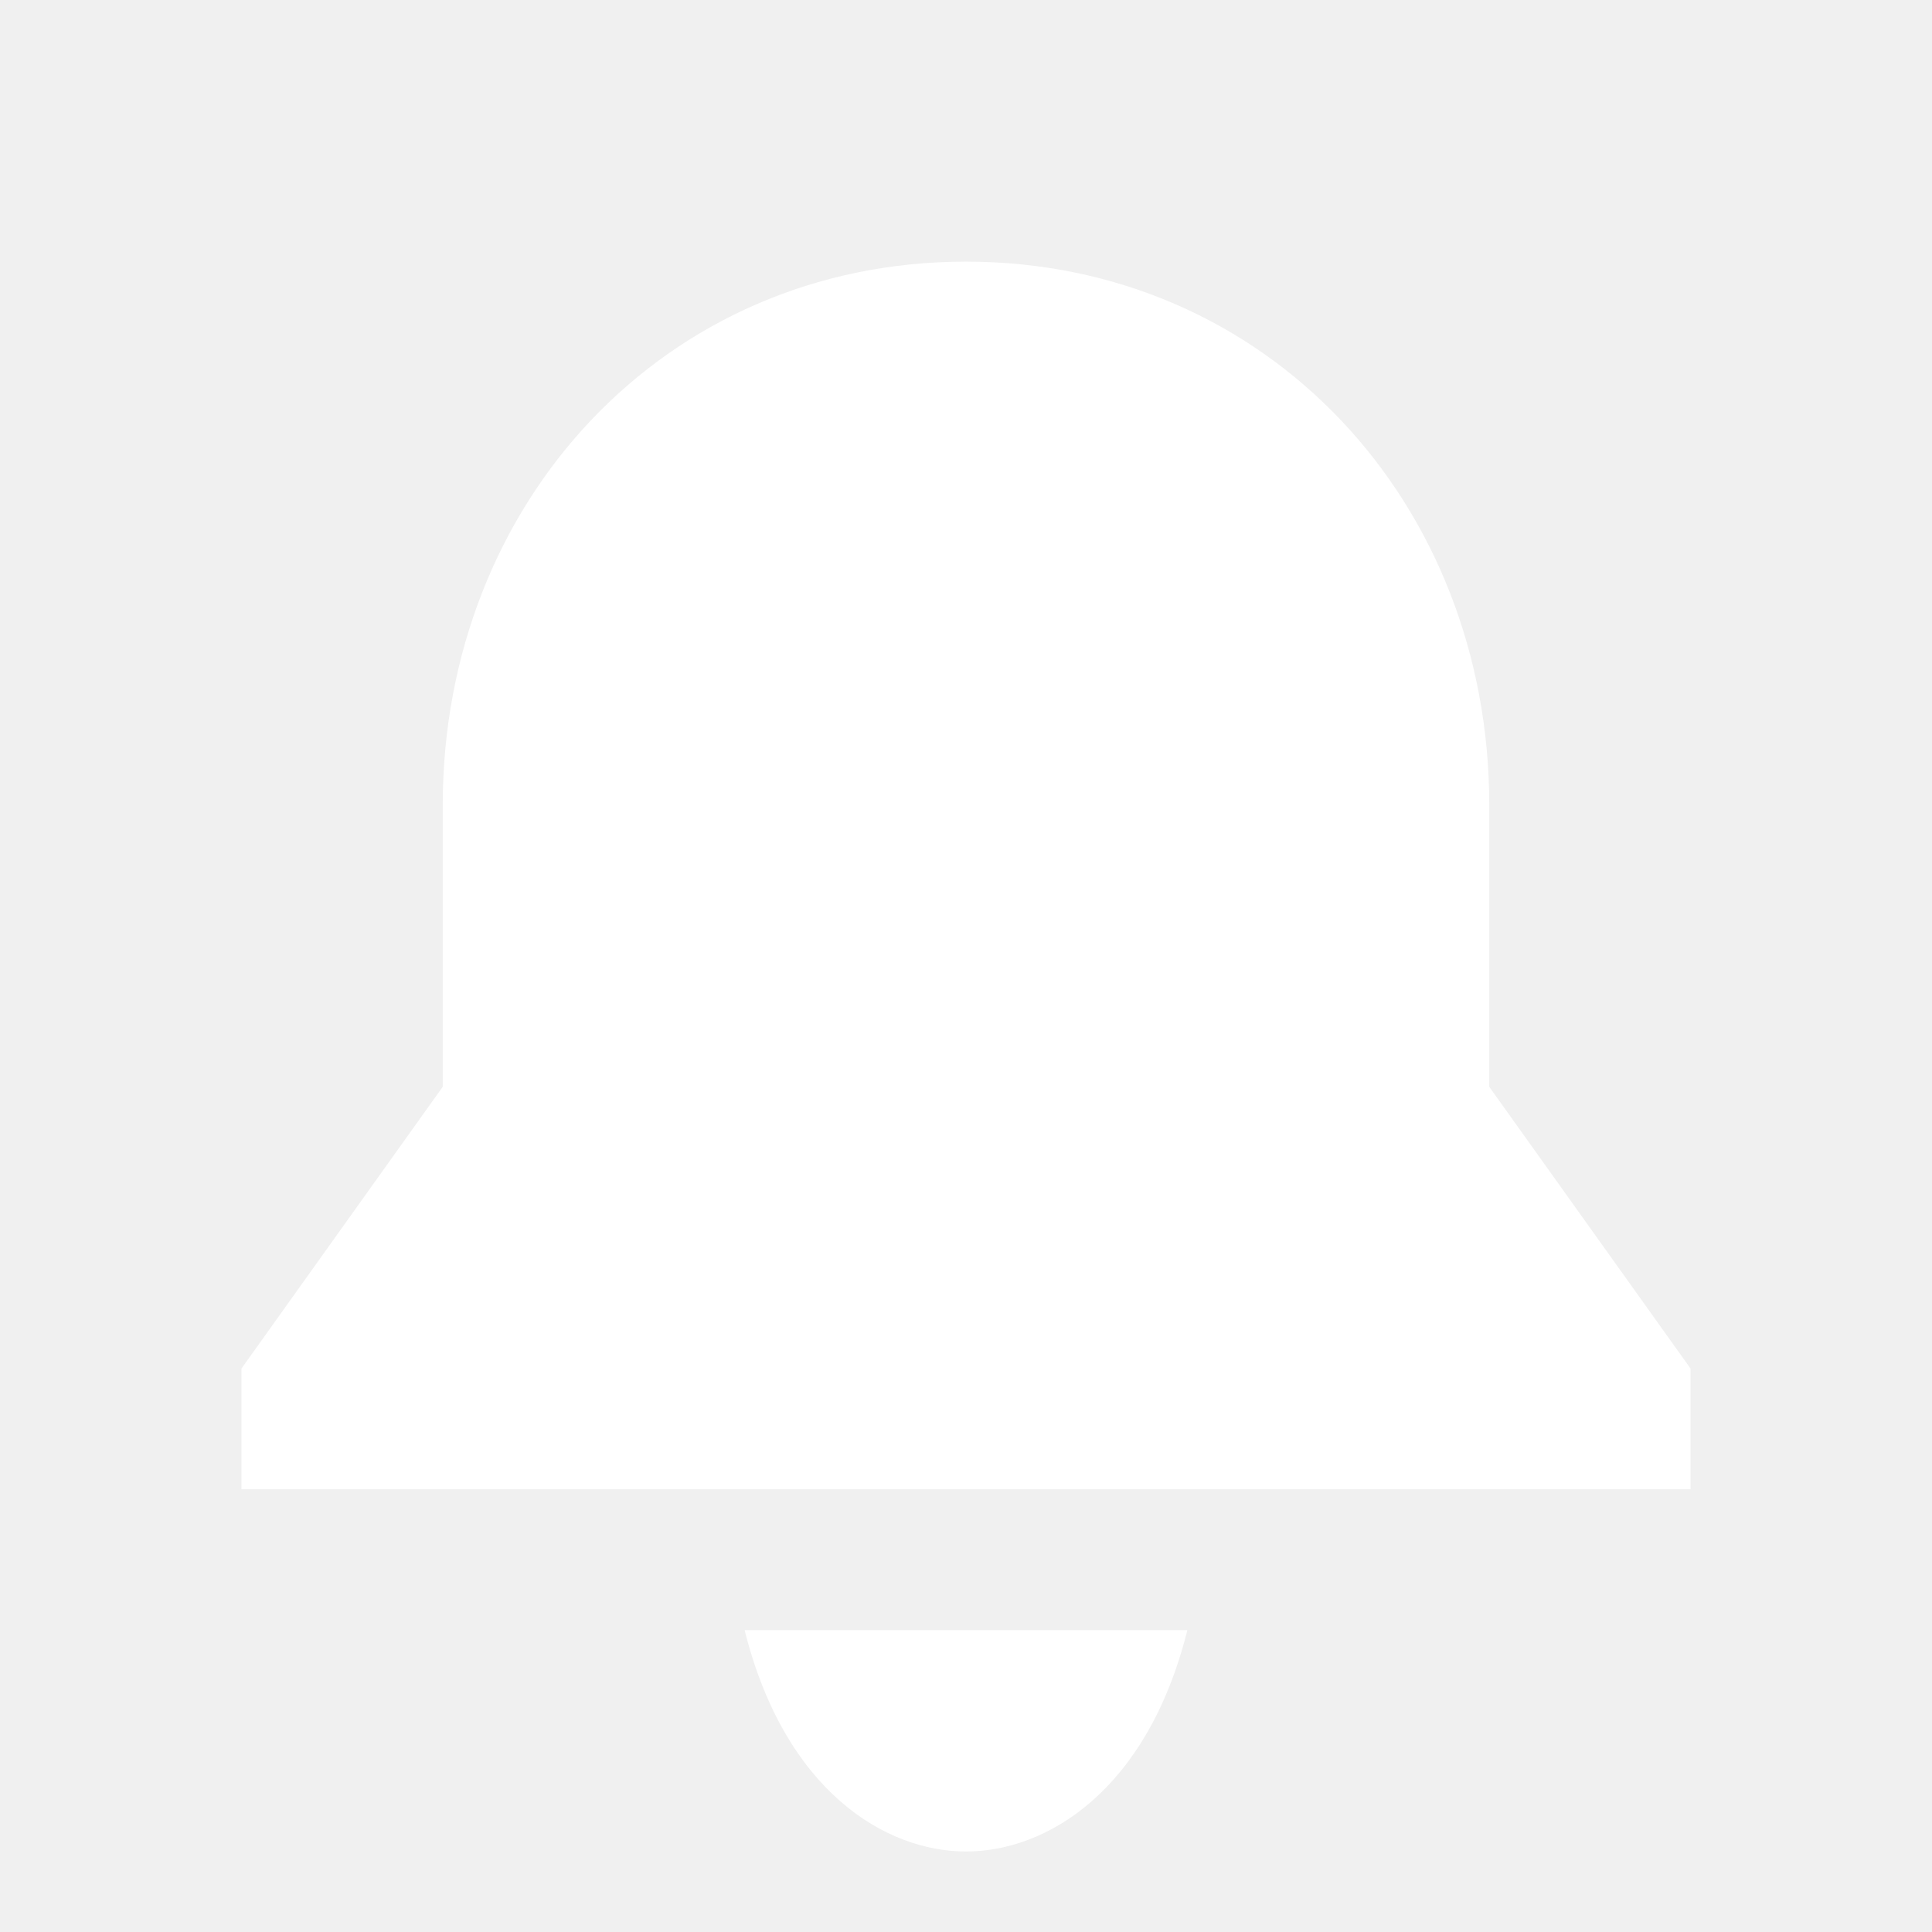
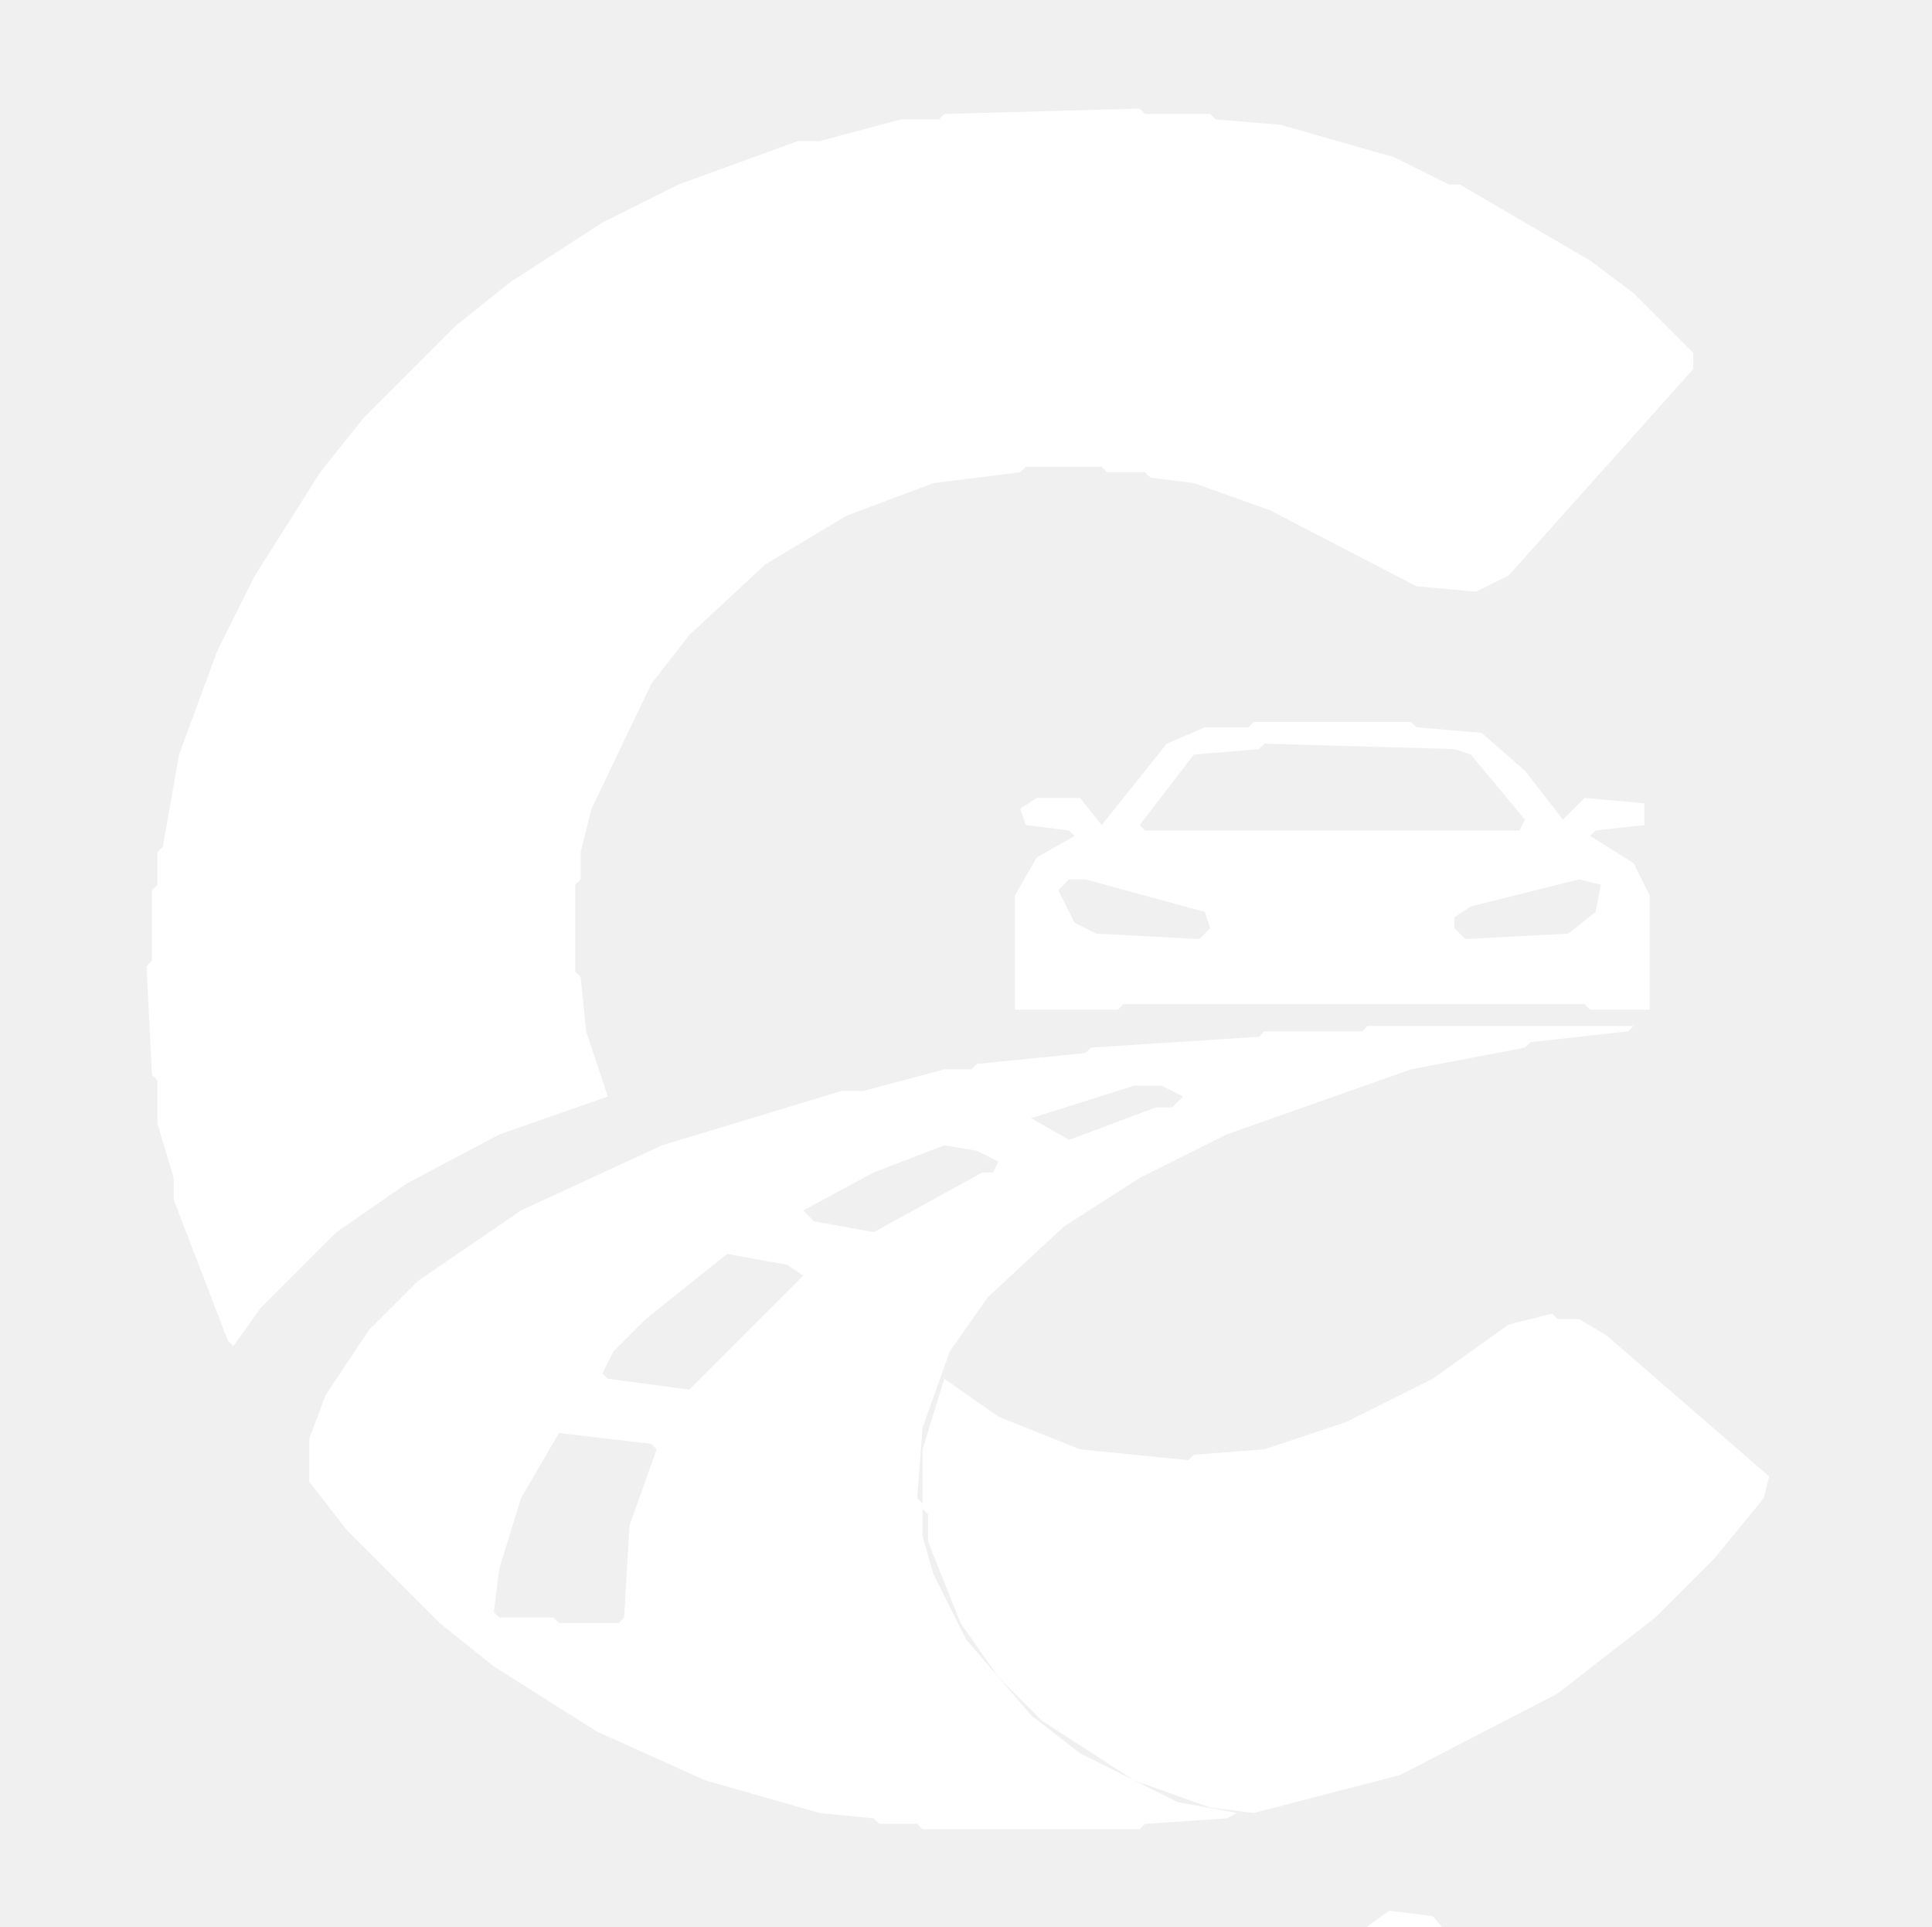
- <svg xmlns="http://www.w3.org/2000/svg" viewBox="0 0 96 96">
-   <g fill="#fff">
-     <path d="M48 13c-15 0-26 12-26 27v14L12 68v6h72v-6L74 54V40c0-15-11-27-26-27Zm-11 68c2 8 7 11 11 11s9-3 11-11H37Z" />
-   </g>
+ <svg xmlns="http://www.w3.org/2000/svg" viewBox="143 96 356 355" role="img" aria-labelledby="title">
+   <path fill="#fff" fill-rule="evenodd" d="M311,478 301,478 298,479 291,486 290,485 290,478 272,478 271,479 271,544 272,545 290,545 290,507 292,502 298,496 303,494 311,494Z M189,490 183,503 182,514 183,515 184,524 188,532 197,541 208,546 222,547 232,544 240,537 241,538 241,545 259,545 259,478 242,478 240,486 234,480 226,477 220,477 219,476 217,477 209,477 197,482Z M218,492 228,493 233,496 238,502 240,507 240,516 238,521 230,529 224,531 219,531 212,529 206,524 202,517 202,506 205,500 212,494Z M118,455 108,461 99,470 91,486 91,490 90,491 90,507 96,523 100,529 110,538 119,543 128,546 149,547 162,544 172,539 179,533 179,531 167,518 160,524 152,528 148,528 147,529 132,528 121,522 115,515 111,506 111,492 116,481 123,474 134,469 149,469 159,473 166,479 168,479 179,466 179,464 170,457 153,451 131,451Z M469,368 439,342 434,339 430,339 429,338 421,340 407,350 391,358 376,363 363,364 362,365 342,363 327,357 317,350 313,363 313,374 314,375 314,380 320,395 327,405 335,413 352,424 366,429 374,430 401,423 430,408 448,394 459,383 468,372Z M331,245 332,248 340,249 341,250 334,254 330,261 330,282 349,282 350,281 435,281 436,282 447,282 447,261 444,255 436,250 437,249 446,248 446,244 435,243 431,247 424,238 416,231 404,230 403,229 374,229 373,230 365,230 358,233 346,248 342,243 334,243Z M438,259 437,264 432,268 413,269 411,267 411,265 414,263 434,258Z M338,260 340,258 343,258 365,264 366,267 364,269 345,268 341,266Z M353,248 363,235 375,234 376,233 411,234 414,235 424,247 423,249 354,249Z M455,161 444,150 436,144 412,130 410,130 400,125 379,119 367,118 366,117 354,117 353,116 317,117 316,118 309,118 294,122 290,122 268,130 254,137 237,148 227,156 210,173 202,183 190,202 183,216 176,235 173,252 172,253 172,259 171,260 171,273 170,274 171,294 172,295 172,303 175,313 175,317 185,343 186,344 191,337 205,323 218,314 235,305 255,298 251,286 250,276 249,275 249,259 250,258 250,253 252,245 263,222 270,213 284,200 299,191 315,185 331,183 332,182 346,182 347,183 354,183 355,184 363,185 377,190 404,204 415,205 421,202 455,164Z" />
+   <path fill="#fff" fill-rule="evenodd" d="M421,478 421,493 451,493 452,495 420,533 420,545 422,546 478,546 479,545 479,530 447,530 446,529 479,490 479,479 478,478Z M393,478 393,545 394,546 410,546 411,545 411,478Z M317,478 316,479 324,497 325,502 328,507 329,512 332,517 342,544 344,546 358,546 360,544 364,535 365,530 368,525 369,520 372,515 386,478 367,478 366,479 353,516 351,518 336,478Z M507,478 496,484 488,493 485,499 483,506 483,516 485,524 488,530 496,539 502,543 515,547 533,546 544,541 552,534 556,528 559,520 560,509 559,508 559,503 555,493 547,484 536,478 528,477 527,476 516,476 515,477Z M520,492 527,493 533,496 538,502 540,507 540,516 538,521 534,526 527,530 516,530 510,527 506,523 503,517 503,506 506,500 513,494Z M399,448 392,453 390,457 390,461 392,466 395,469 403,471 408,469 413,463 413,456 407,449Z M444,285 395,285 394,286 376,286 375,287 344,289 343,290 323,292 322,293 317,293 302,297 298,297 265,307 239,319 220,332 211,341 203,353 200,361 200,369 207,378 224,395 234,403 253,415 273,424 294,430 304,431 305,432 312,432 313,433 353,433 354,432 369,431 371,430 360,428 342,419 333,412 321,398 315,386 313,379 313,373 312,372 313,359 318,345 325,335 339,322 353,313 369,305 403,293 424,289 425,288 443,286Z M246,360 263,362 264,363 259,377 258,394 257,395 246,395 245,394 235,394 234,393 235,385 239,372Z M291,331 270,352 255,350 254,349 256,345 262,339 277,327 288,329Z M327,310 326,312 324,312 304,323 293,321 291,319 304,312 317,307 323,308Z M361,298 359,300 356,300 340,306 333,302 352,296 357,296Z" />
</svg>
